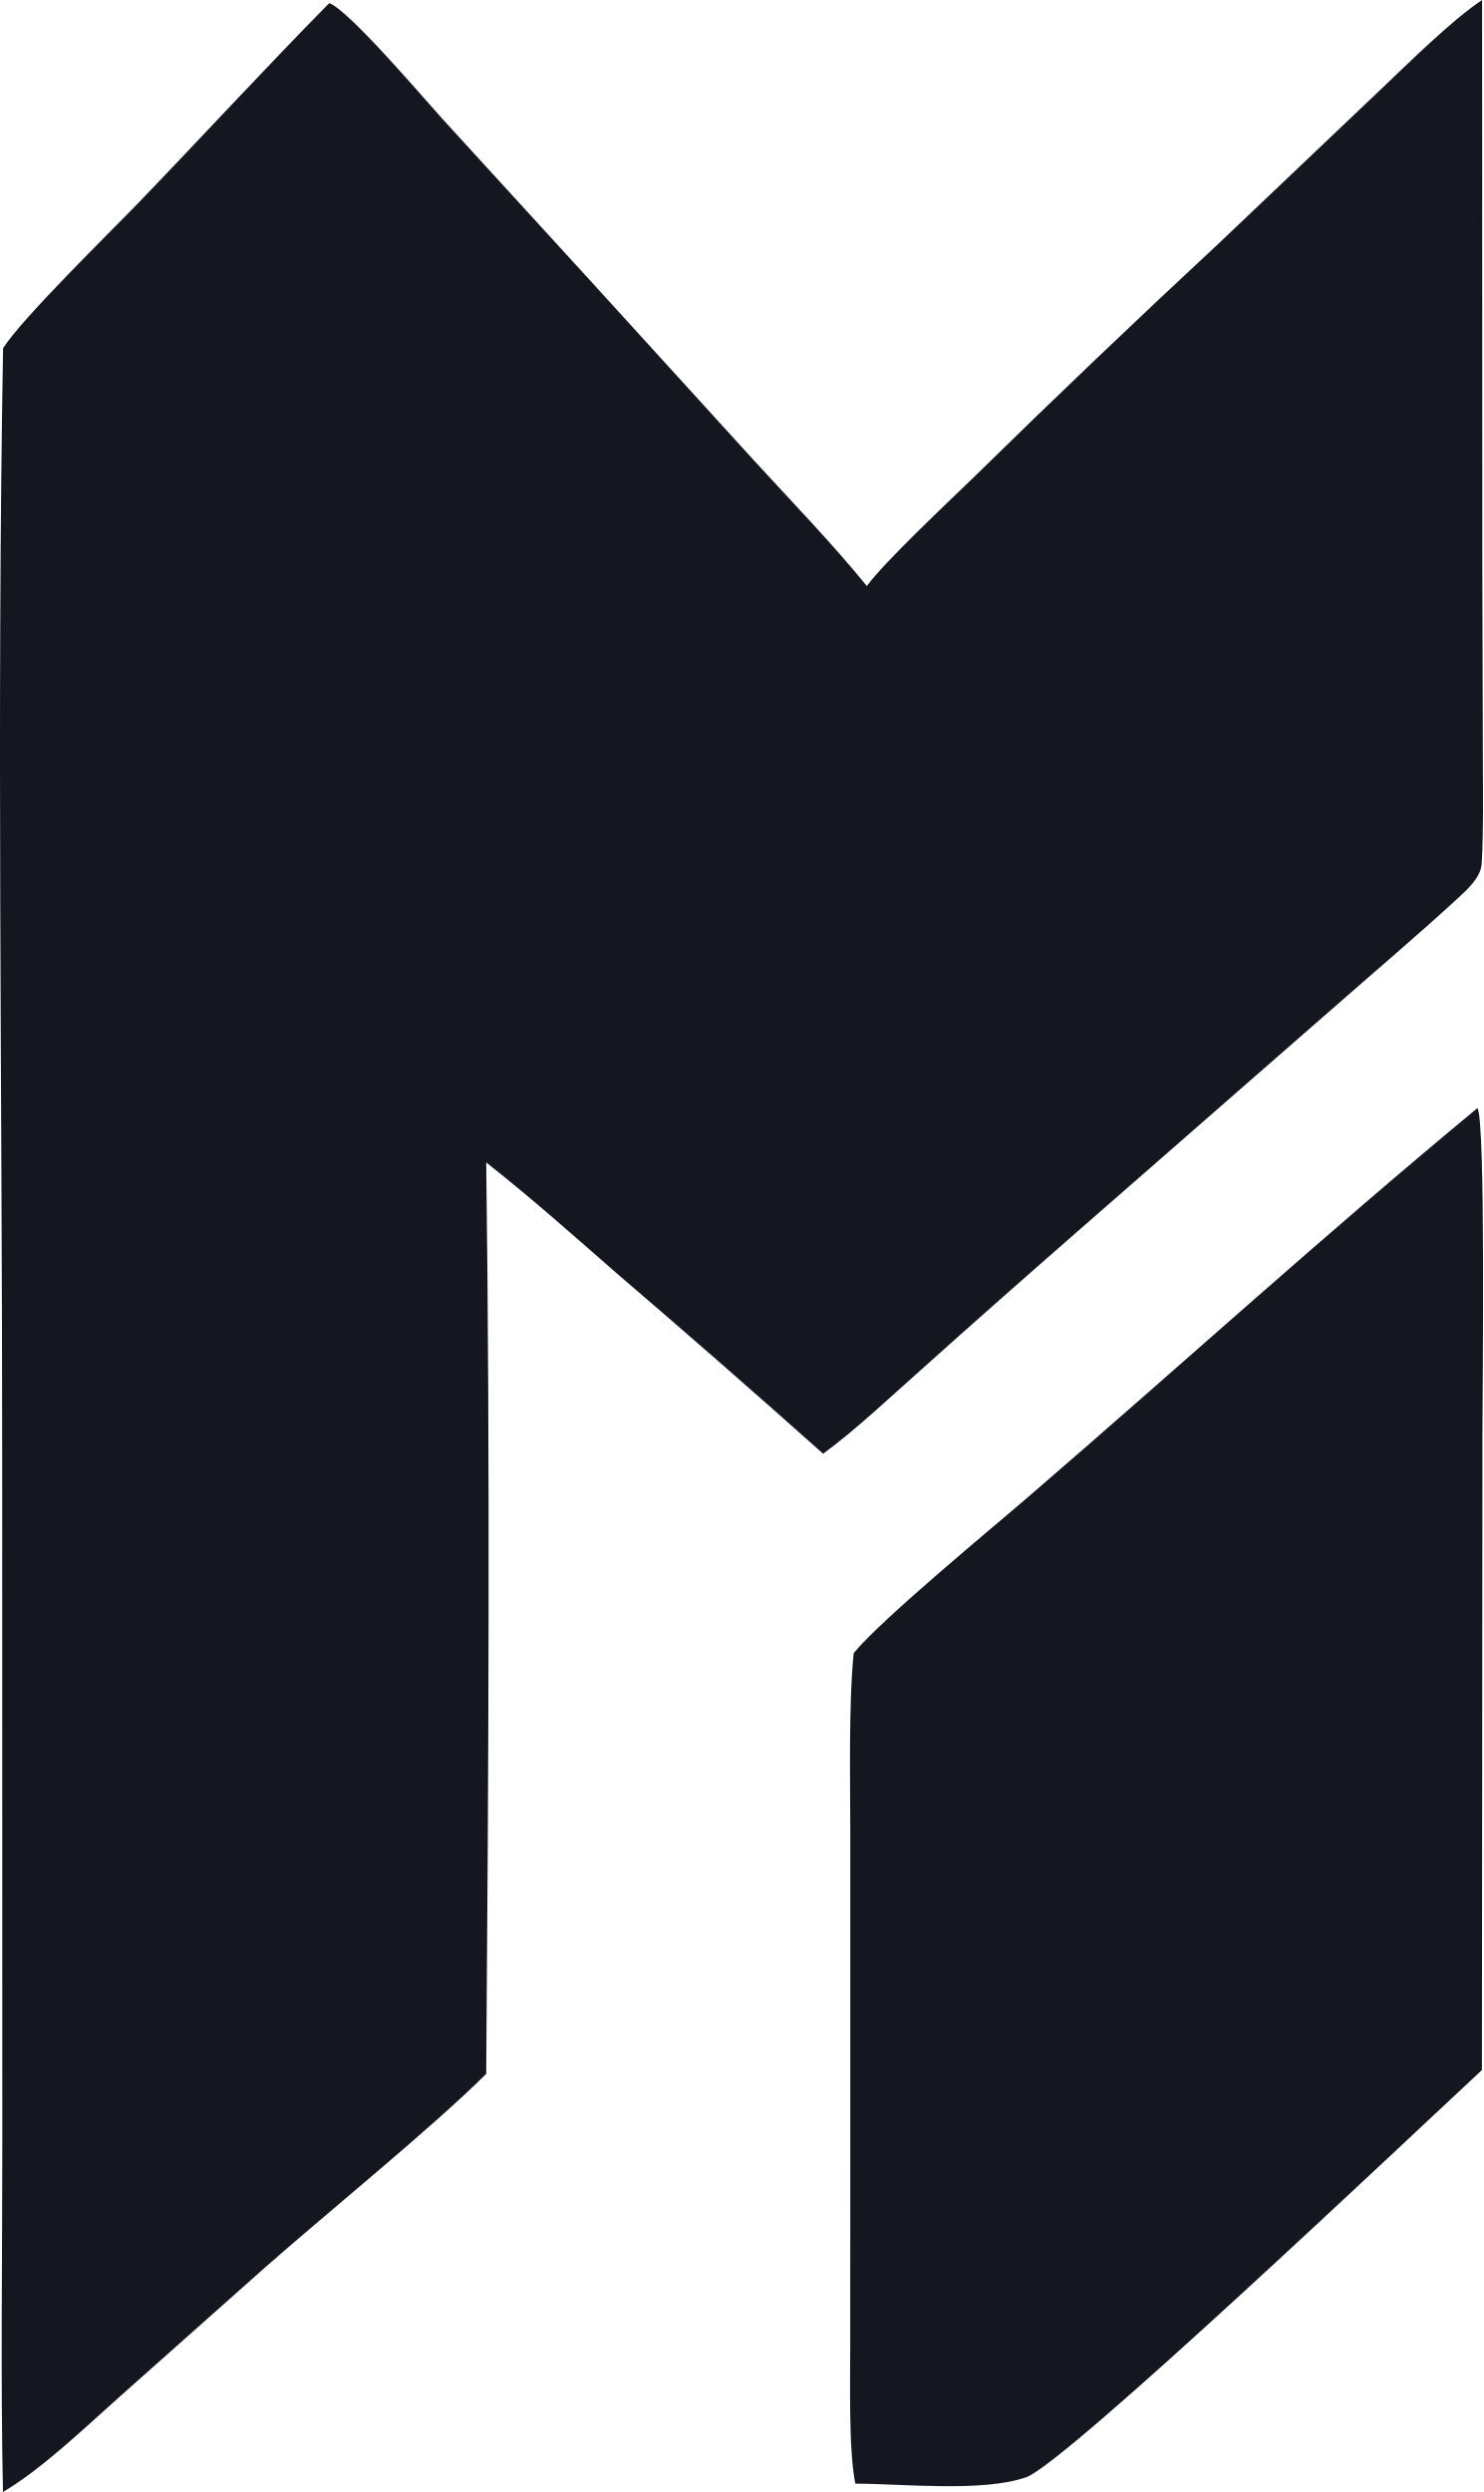
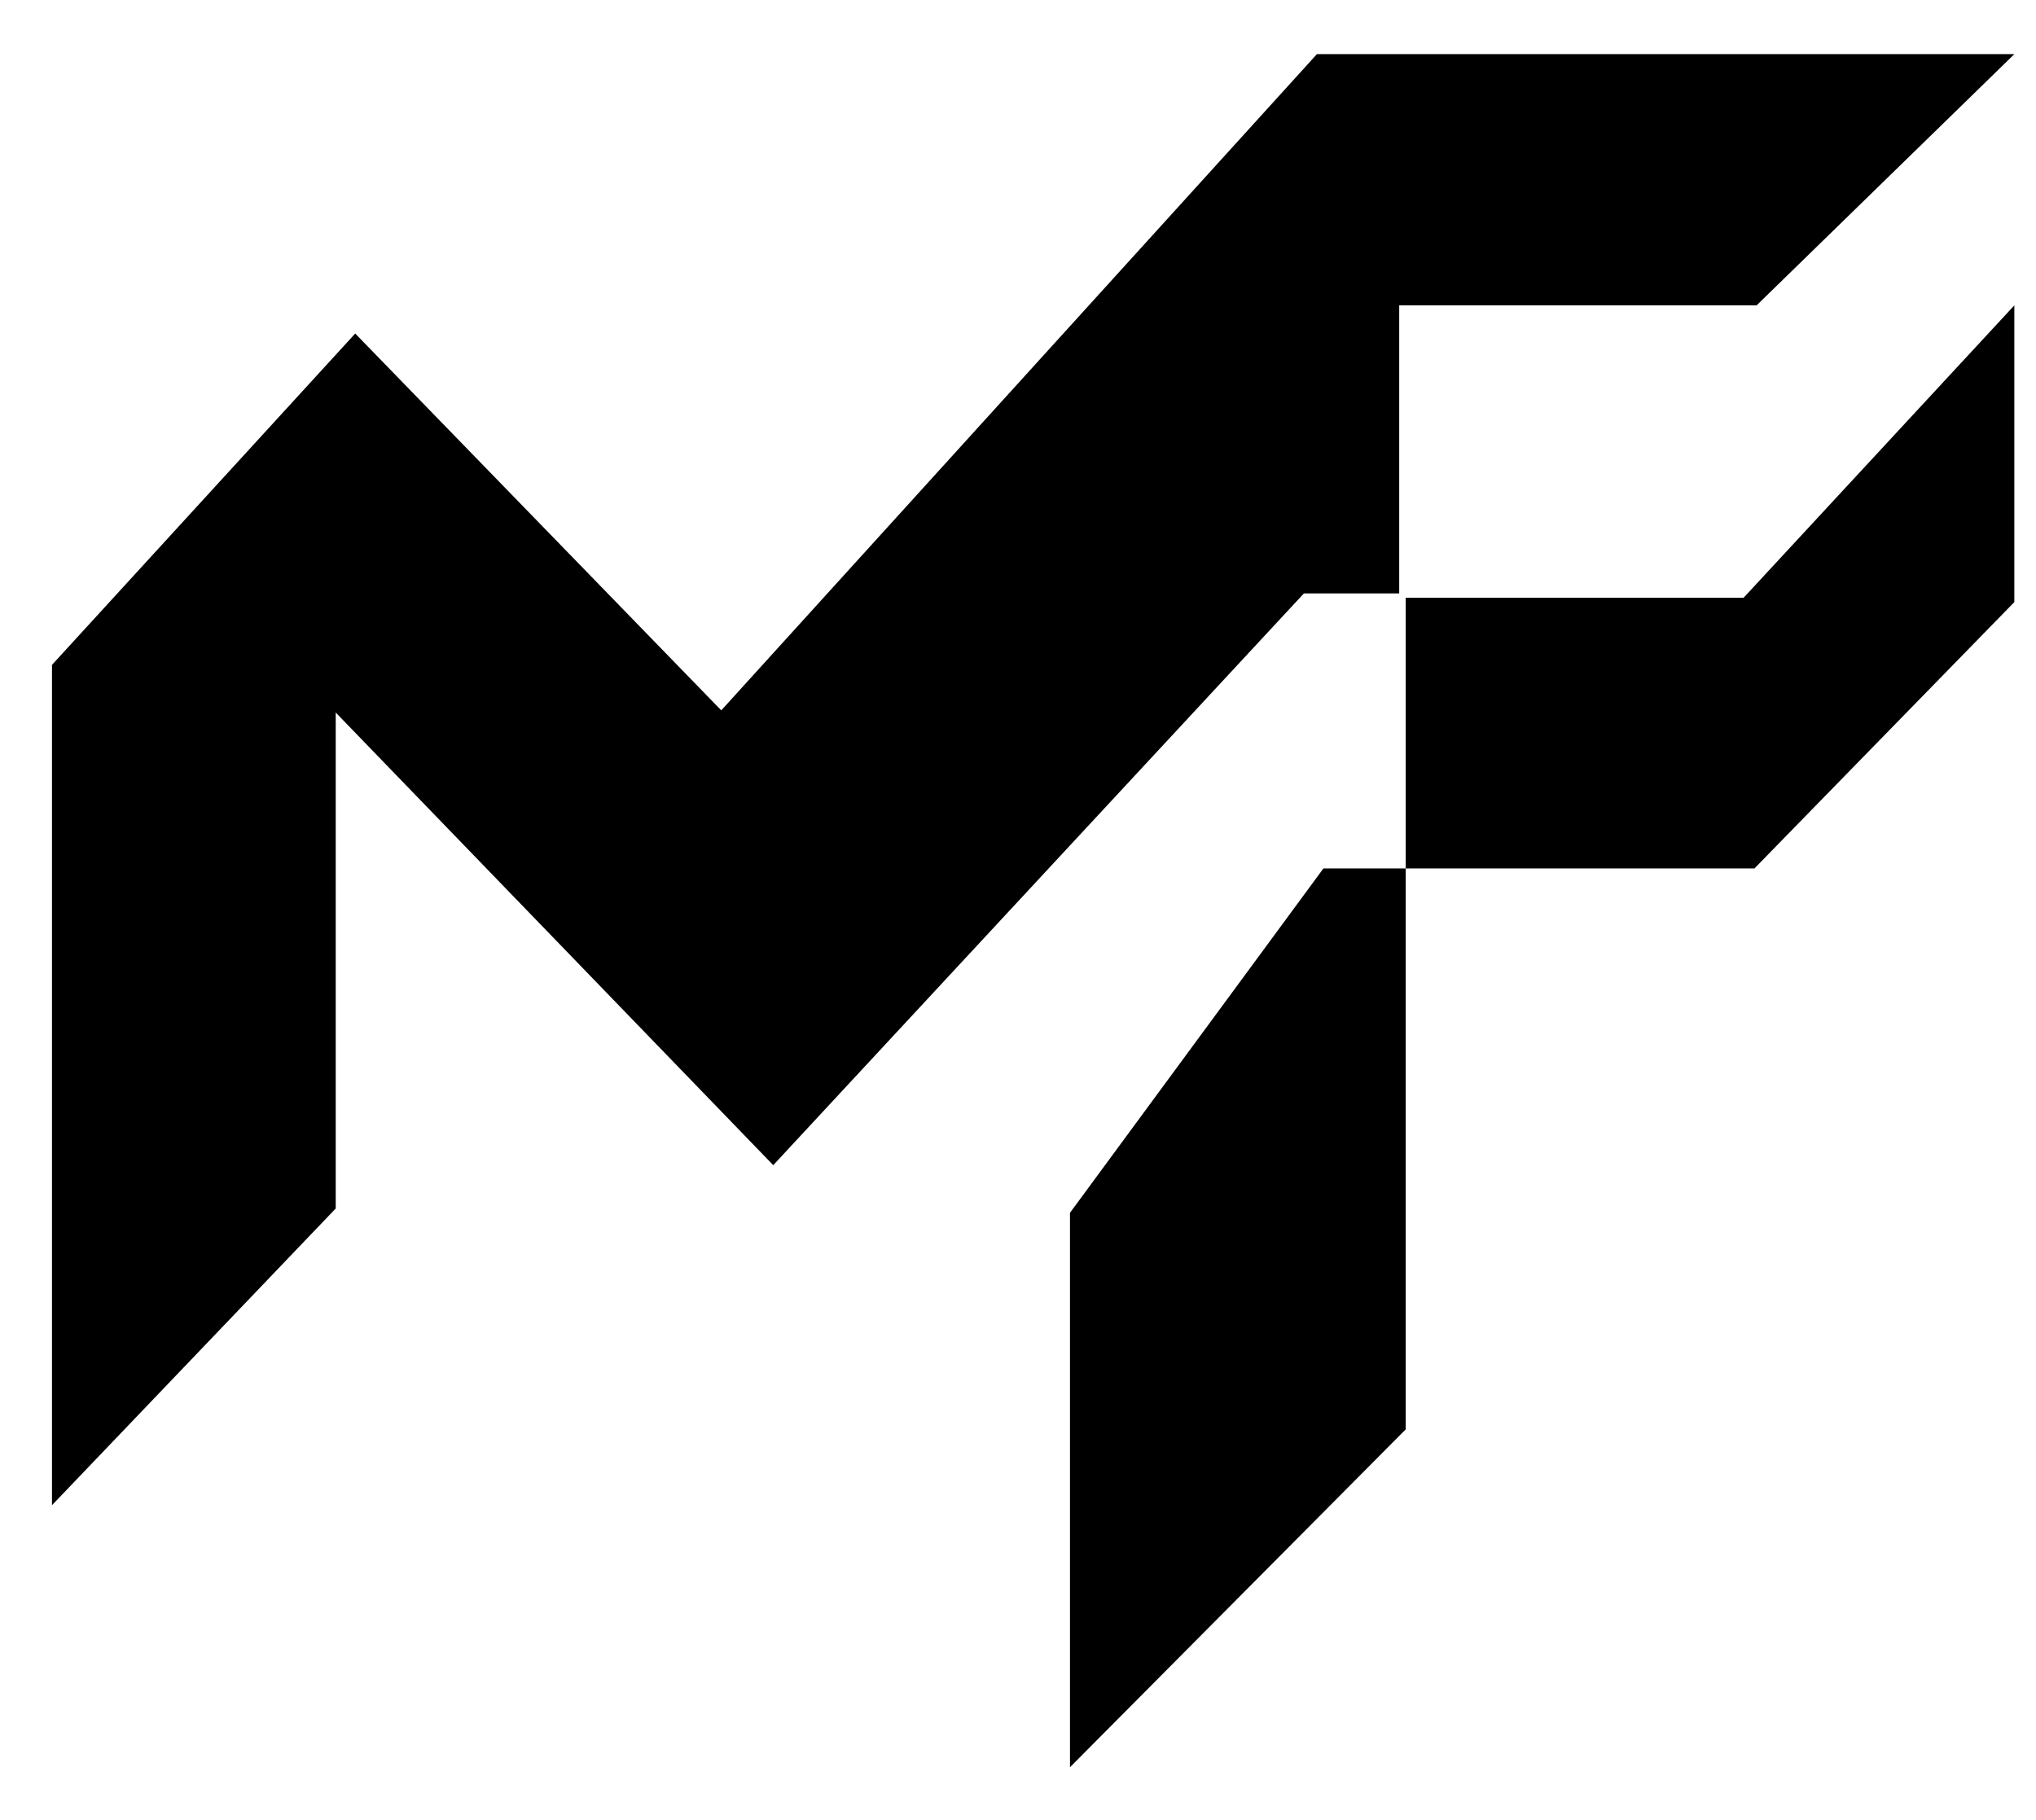
- <svg xmlns="http://www.w3.org/2000/svg" preserveAspectRatio="none" overflow="visible" style="display: block;" width="25" height="42" viewBox="0 0 25 42" fill="none">
-   <g id="Logo">
-     <path id="Vector" d="M14.612 9.877C14.909 9.468 15.982 8.464 16.41 8.048C17.773 6.711 19.154 5.394 20.552 4.095L23.255 1.526C23.731 1.075 24.464 0.345 24.983 0L24.987 9.581L24.996 12.835C24.997 13.401 25.009 13.99 24.976 14.555C24.963 14.78 24.751 14.977 24.581 15.133C23.89 15.769 23.162 16.384 22.456 17.004L18.159 20.758C17.272 21.533 16.389 22.313 15.512 23.099C15 23.553 14.412 24.109 13.875 24.501C12.727 23.477 11.568 22.464 10.4 21.464C9.692 20.845 8.931 20.169 8.196 19.592C8.263 24.614 8.235 29.925 8.196 34.953C7.282 35.862 5.508 37.299 4.478 38.207L1.99 40.418C1.412 40.933 0.7 41.617 0.05 42C0.009 40.078 0.04 38.039 0.039 36.111L0.037 24.636C0.038 18.487 -0.056 11.991 0.052 5.869C0.373 5.363 1.846 3.924 2.331 3.421C3.395 2.317 4.475 1.142 5.55 0.053C5.875 0.165 7.144 1.657 7.449 1.994L9.976 4.758L12.711 7.762C13.321 8.427 14.048 9.181 14.612 9.877Z" fill="#141720" />
-     <path id="Vector_2" d="M24.904 18.676C25.046 18.871 24.988 23.535 24.989 24.136L24.98 34.889C23.867 35.92 17.965 41.521 17.296 41.752C16.563 42.007 15.217 41.861 14.418 41.859C14.302 41.291 14.333 40.114 14.332 39.477L14.333 35.921L14.333 30.951C14.334 30.022 14.302 28.753 14.39 27.861C14.876 27.274 16.708 25.768 17.374 25.193C19.871 23.041 22.371 20.77 24.904 18.676Z" fill="#141720" />
+ <svg xmlns="http://www.w3.org/2000/svg" viewBox="0 0 940 840" fill="none">
+   <g fill="#000000" transform="translate(-130 -350)">
+     <path d="M154 657 294 504 463 678 738 375H1060L941 491H776V624H732L487 888 285 679V908L154 1045Z" />
+     <path d="M779 626H935L1060 491V628L940 751H779Z" />
+     <path d="M741 751H779V1010L624 1166V910Z" />
  </g>
</svg>
